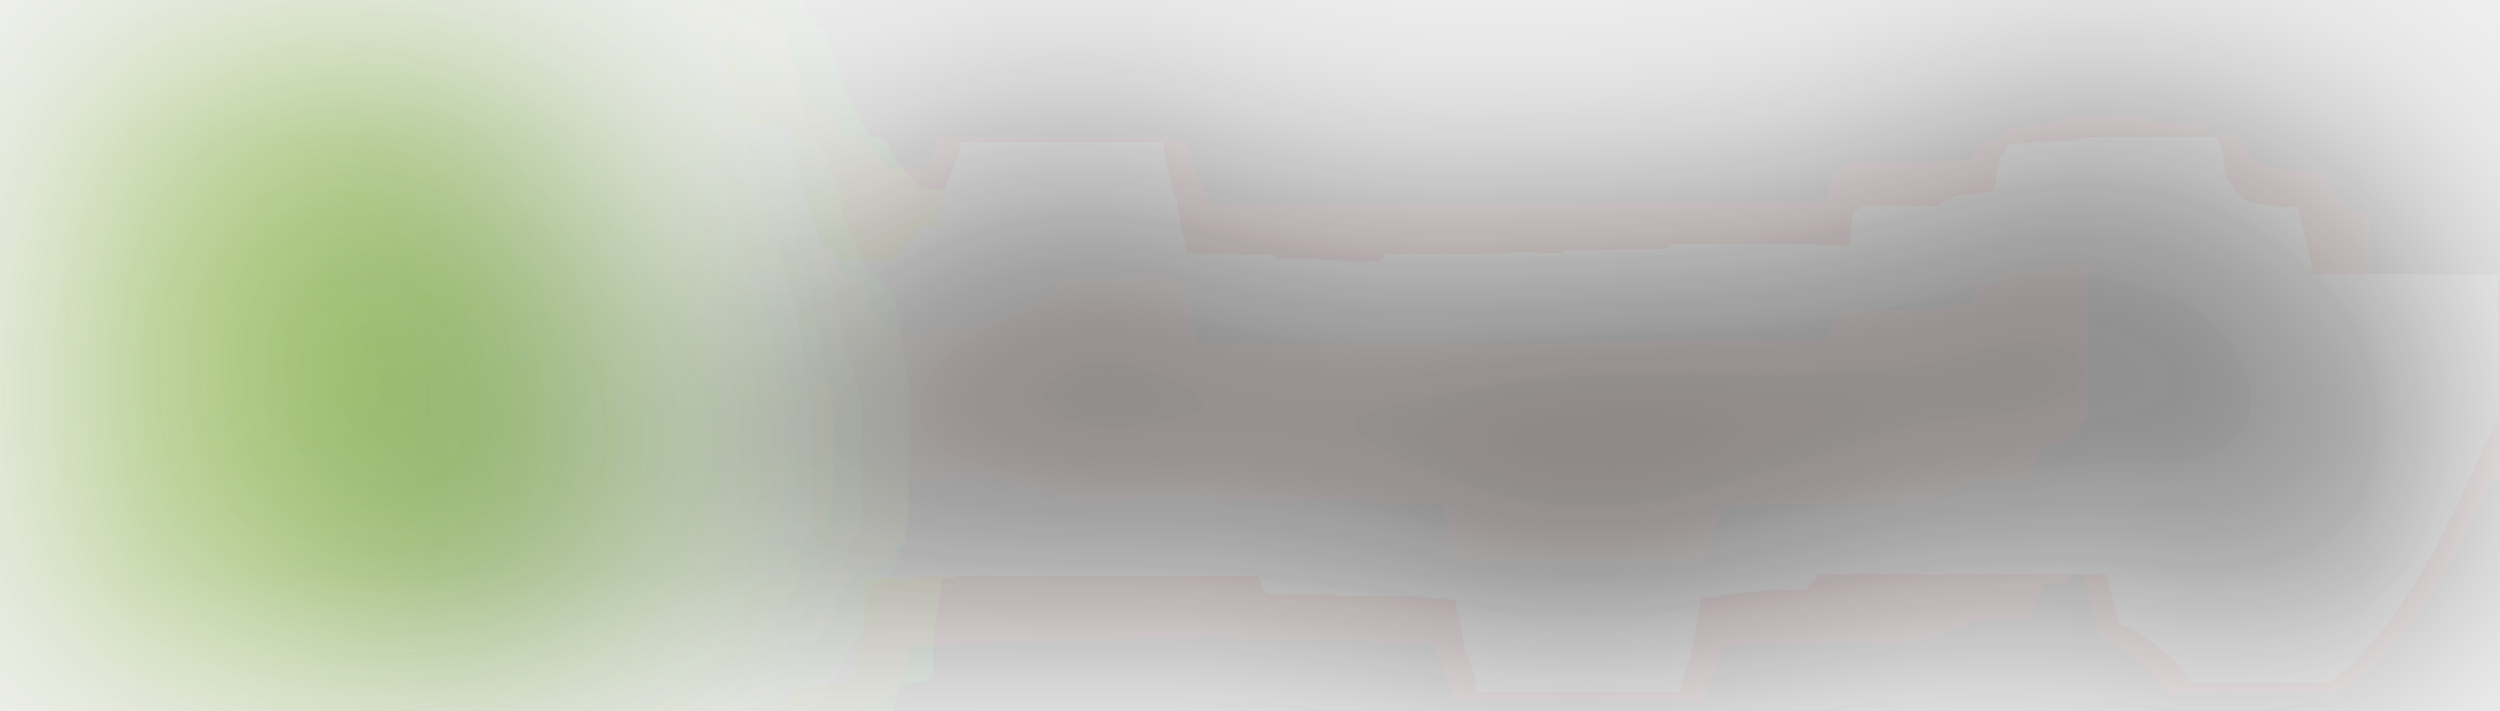
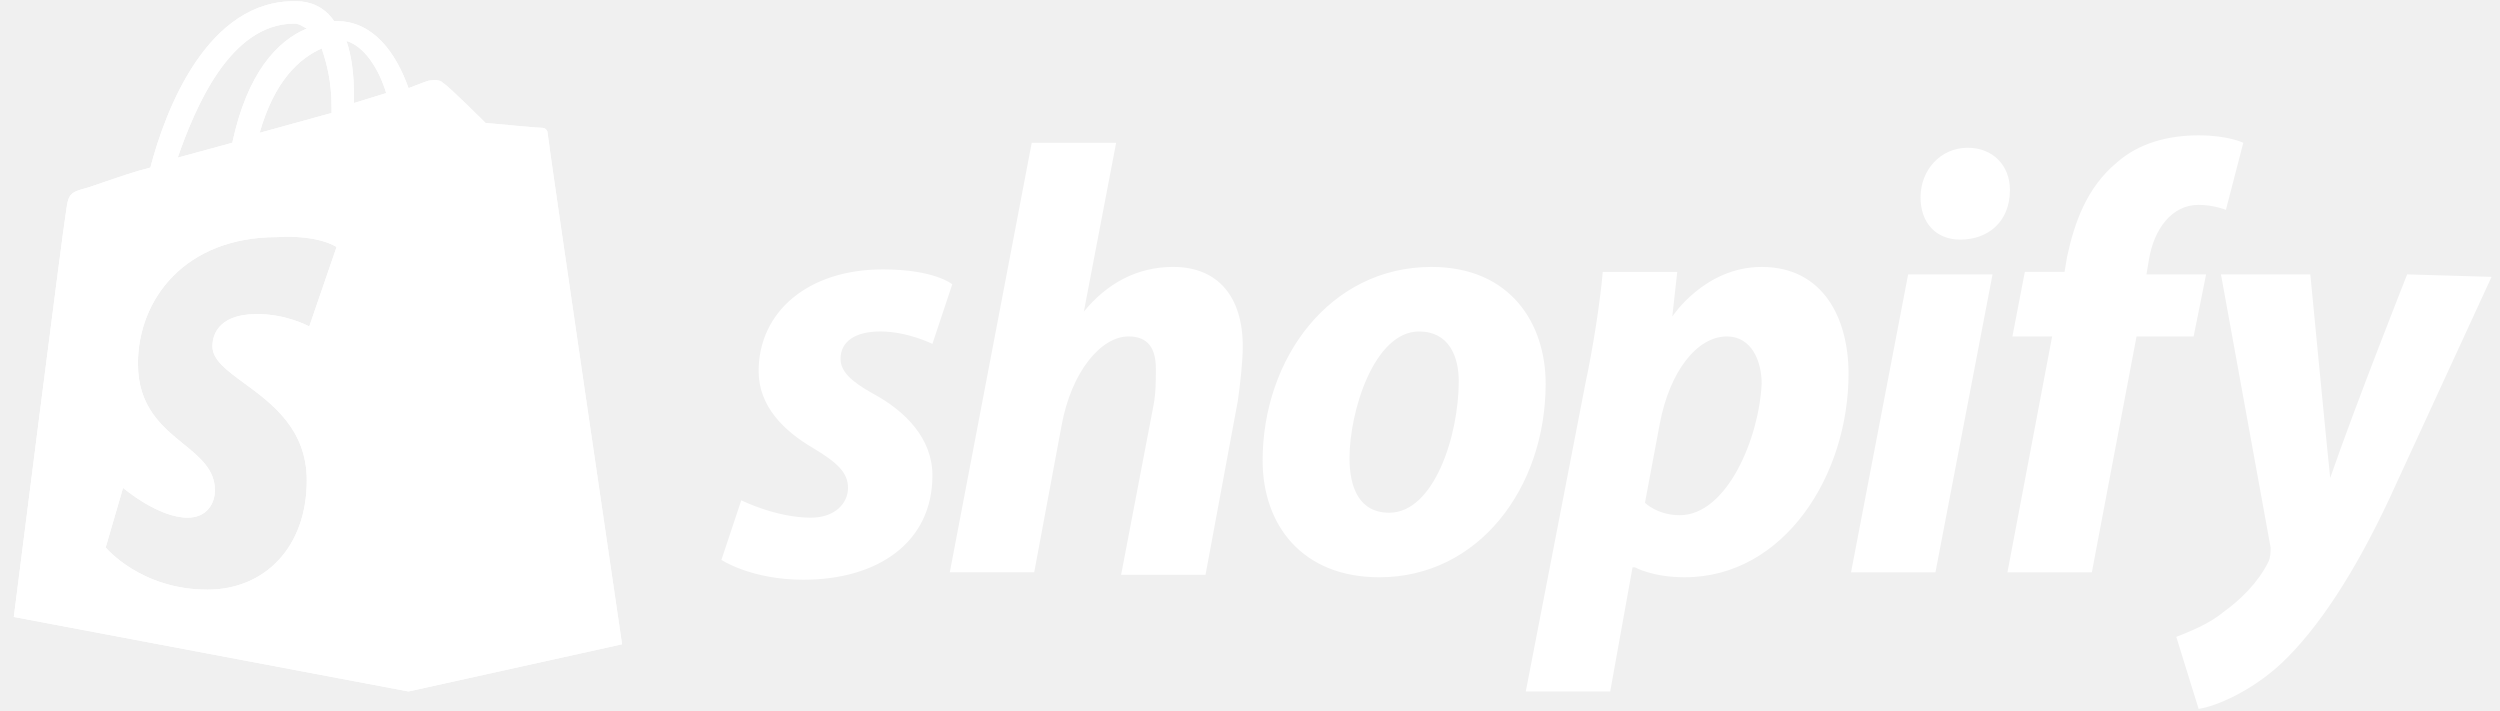
- <svg xmlns="http://www.w3.org/2000/svg" width="169" height="48" viewBox="0 0 169 48" fill="none" filter="blur(10px)">
+ <svg xmlns="http://www.w3.org/2000/svg" width="169" height="48" viewBox="0 0 169 48" fill="none" class="h-32px uc-svg">
  <g clip-path="url(#clip0_80_18)">
-     <path fill-rule="evenodd" clip-rule="evenodd" d="M20.498 1.8c-.198-.115-.354-.205-.6-.205-4.363 0-6.713 5.707-7.887 9.063l3.692-1.007c1.007-4.7 3.02-6.88 5.035-7.72a4.423 4.423 0 01-.24-.132zm1.918 5.502c0-1.847-.336-3.021-.671-4.028-1.51.67-3.189 2.181-4.196 5.706l4.867-1.343v-.335zm1.51-.336l2.182-.671c-.503-1.679-1.51-3.19-2.685-3.525.336 1.007.504 2.182.504 3.692v.504zm12.756 1.678c.168 0 .335.168.335.336 0 .336 5.035 34.573 5.035 34.573l-14.433 3.19L.934 41.706S4.29 15.19 4.458 14.35l.009-.062c.16-1.119.183-1.286 1.502-1.616.385-.128.76-.257 1.127-.383 1.069-.367 2.069-.71 3.068-.96C11.171 7.47 14.024-.083 20.067.085c.839 0 1.846.335 2.517 1.342h.168c2.517 0 4.028 2.182 4.867 4.532.84-.336 1.343-.504 1.343-.504.033 0 .08-.006.137-.014.225-.033.601-.086.87.182.335.168 2.853 2.686 2.853 2.686s3.524.335 3.86.335zM20.905 22.07l1.847-5.37s-1.175-.84-4.028-.672c-6.21 0-9.399 4.196-9.399 8.56 0 2.918 1.637 4.252 3.074 5.424 1.126.917 2.129 1.735 2.129 3.135 0 .84-.504 1.846-1.846 1.846-2.014 0-4.364-2.014-4.364-2.014l-1.175 4.028s2.35 2.853 6.881 2.853c3.86 0 6.714-2.853 6.714-7.384 0-3.476-2.367-5.209-4.216-6.563-1.187-.869-2.162-1.582-2.162-2.5 0-.504.168-2.182 3.021-2.182 2.014 0 3.524.839 3.524.839z" fill="#8DB849" />
-     <path fill-rule="evenodd" clip-rule="evenodd" d="M19.899 1.595c.245 0 .401.09.599.204.072.042.15.087.24.132-2.014.84-4.028 3.02-5.035 7.72l-3.692 1.007c1.174-3.356 3.524-9.063 7.888-9.063zm1.846 1.679c.335 1.007.671 2.181.671 4.028v.335L17.55 8.98c1.007-3.525 2.685-5.035 4.196-5.706zm4.363 3.02l-2.181.672v-.504c0-1.51-.168-2.685-.504-3.692 1.175.336 2.182 1.846 2.685 3.525zm10.91 2.686a.361.361 0 00-.336-.336c-.243 0-2.157-.176-3.195-.273 1.03.097 2.906.273 3.027.273.168 0 .503.168.503.336zm5.034 34.573l-14.433 3.19L.934 41.706S4.29 15.19 4.458 14.35l.009-.062c.16-1.119.183-1.286 1.502-1.616.385-.128.76-.257 1.127-.383 1.069-.367 2.069-.71 3.068-.96C11.171 7.47 14.024-.083 20.067.085c.839 0 1.846.335 2.517 1.342h.168c2.517 0 4.028 2.182 4.867 4.532.84-.336 1.343-.504 1.343-.504.033 0 .08-.006.137-.014.155-.023.381-.055.595.015h-.061l-2.014 41.286 14.433-3.189zm-19.3-26.854l-1.846 5.371s-1.51-.84-3.525-.84c-2.853 0-3.02 1.68-3.02 2.183 0 .918.973 1.631 2.16 2.5 1.85 1.354 4.217 3.087 4.217 6.563 0 4.531-2.853 7.384-6.714 7.384-4.531 0-6.88-2.853-6.88-2.853l1.174-4.028s2.35 2.014 4.364 2.014c1.342 0 1.846-1.007 1.846-1.846 0-1.4-1.003-2.218-2.129-3.135-1.437-1.172-3.074-2.506-3.074-5.425 0-4.363 3.189-8.559 9.399-8.559 2.853-.168 4.028.671 4.028.671z" fill="#8DB849" />
-     <path opacity=".8" d="M36.514 8.644c-.168 0-3.692-.336-3.692-.336s-2.518-2.517-2.854-2.685c-.167-.168-.167-.168-.335-.168l-2.014 41.287 14.434-3.189S37.017 9.315 37.017 8.98c0-.168-.336-.336-.504-.336z" fill="#5A863E" />
-     <path d="M59.004 26.603c-1.51-.84-2.182-1.51-2.182-2.35 0-1.175 1.007-1.846 2.685-1.846 1.846 0 3.525.84 3.525.84l1.342-4.029s-1.175-1.007-4.699-1.007c-5.035 0-8.392 2.854-8.392 6.882 0 2.35 1.679 4.027 3.693 5.202 1.678 1.007 2.35 1.679 2.35 2.686s-.84 2.014-2.518 2.014c-2.35 0-4.7-1.175-4.7-1.175l-1.342 4.028s2.014 1.342 5.538 1.342c5.035 0 8.728-2.517 8.728-7.049 0-2.517-1.847-4.363-4.028-5.538zm20.307-8.56c-2.517 0-4.531 1.175-6.042 3.021l2.182-11.412h-5.706l-5.539 29.035h5.707l1.846-9.902c.671-3.692 2.685-6.042 4.531-6.042 1.343 0 1.846.839 1.846 2.182 0 .839 0 1.678-.167 2.517l-2.182 11.413h5.706l2.182-11.748c.168-1.175.336-2.686.336-3.693 0-3.357-1.679-5.37-4.7-5.37zM93.913 34.66c-2.014 0-2.686-1.678-2.686-3.692 0-3.19 1.679-8.56 4.7-8.56 2.014 0 2.685 1.678 2.685 3.357 0 3.692-1.678 8.895-4.7 8.895zm2.853-16.615c-6.881 0-11.413 6.21-11.413 13.09 0 4.364 2.686 7.889 7.888 7.889 6.714 0 11.245-6.042 11.245-13.091 0-4.028-2.35-7.888-7.72-7.888zm16.783 16.783c-1.51 0-2.35-.84-2.35-.84l1.007-5.37c.672-3.524 2.518-5.874 4.532-5.874 1.678 0 2.35 1.678 2.35 3.189-.168 3.692-2.35 8.895-5.539 8.895zm5.539-16.783c-3.861 0-6.042 3.356-6.042 3.356l.335-3.02h-5.035c-.168 2.013-.671 5.202-1.175 7.552l-4.028 20.81h5.707l1.51-8.39h.168s1.175.67 3.357.67c6.713 0 11.077-6.88 11.077-13.762 0-3.692-1.679-7.216-5.874-7.216zm13.93-8.056c-1.847 0-3.189 1.51-3.189 3.356 0 1.679 1.007 2.853 2.685 2.853 1.846 0 3.357-1.174 3.357-3.356 0-1.679-1.175-2.853-2.853-2.853zm-7.888 28.699h5.706l3.86-20.14h-5.706l-3.86 20.14zm24-20.14h-4.028l.167-1.007c.336-2.014 1.511-3.692 3.357-3.692 1.007 0 1.846.335 1.846.335l1.175-4.531s-1.007-.504-3.021-.504c-2.014 0-4.028.504-5.538 1.847-2.014 1.678-2.854 4.028-3.357 6.377l-.168 1.007h-2.685l-.839 4.364h2.685l-3.021 15.944h5.706l3.021-15.944h3.86l.84-4.196zm13.594 0s-3.525 8.895-5.203 13.762c-.168-1.51-1.343-13.762-1.343-13.762h-6.041l3.356 18.462c0 .335 0 .67-.168 1.007-.671 1.342-1.846 2.517-3.021 3.356-1.007.84-2.349 1.343-3.188 1.678l1.51 4.868c1.175-.168 3.524-1.175 5.538-3.021 2.518-2.35 5.035-6.21 7.385-11.245l6.881-14.937-5.706-.168z" fill="#1A1919" />
+     <path fill-rule="evenodd" clip-rule="evenodd" d="M20.498 1.8c-.198-.115-.354-.205-.6-.205-4.363 0-6.713 5.707-7.887 9.063l3.692-1.007c1.007-4.7 3.02-6.88 5.035-7.72a4.423 4.423 0 01-.24-.132zm1.918 5.502c0-1.847-.336-3.021-.671-4.028-1.51.67-3.189 2.181-4.196 5.706l4.867-1.343v-.335zm1.51-.336l2.182-.671c-.503-1.679-1.51-3.19-2.685-3.525.336 1.007.504 2.182.504 3.692v.504zm12.756 1.678c.168 0 .335.168.335.336 0 .336 5.035 34.573 5.035 34.573l-14.433 3.19L.934 41.706S4.29 15.19 4.458 14.35l.009-.062c.16-1.119.183-1.286 1.502-1.616.385-.128.76-.257 1.127-.383 1.069-.367 2.069-.71 3.068-.96C11.171 7.47 14.024-.083 20.067.085c.839 0 1.846.335 2.517 1.342h.168c2.517 0 4.028 2.182 4.867 4.532.84-.336 1.343-.504 1.343-.504.033 0 .08-.006.137-.014.225-.033.601-.086.87.182.335.168 2.853 2.686 2.853 2.686s3.524.335 3.86.335zM20.905 22.07l1.847-5.37s-1.175-.84-4.028-.672c-6.21 0-9.399 4.196-9.399 8.56 0 2.918 1.637 4.252 3.074 5.424 1.126.917 2.129 1.735 2.129 3.135 0 .84-.504 1.846-1.846 1.846-2.014 0-4.364-2.014-4.364-2.014l-1.175 4.028s2.35 2.853 6.881 2.853c3.86 0 6.714-2.853 6.714-7.384 0-3.476-2.367-5.209-4.216-6.563-1.187-.869-2.162-1.582-2.162-2.5 0-.504.168-2.182 3.021-2.182 2.014 0 3.524.839 3.524.839z" fill="#fff" />
+     <path fill-rule="evenodd" clip-rule="evenodd" d="M19.899 1.595c.245 0 .401.09.599.204.072.042.15.087.24.132-2.014.84-4.028 3.02-5.035 7.72l-3.692 1.007c1.174-3.356 3.524-9.063 7.888-9.063zm1.846 1.679c.335 1.007.671 2.181.671 4.028v.335L17.55 8.98c1.007-3.525 2.685-5.035 4.196-5.706zm4.363 3.02l-2.181.672v-.504c0-1.51-.168-2.685-.504-3.692 1.175.336 2.182 1.846 2.685 3.525zm10.91 2.686a.361.361 0 00-.336-.336c-.243 0-2.157-.176-3.195-.273 1.03.097 2.906.273 3.027.273.168 0 .503.168.503.336zm5.034 34.573l-14.433 3.19L.934 41.706S4.29 15.19 4.458 14.35l.009-.062c.16-1.119.183-1.286 1.502-1.616.385-.128.76-.257 1.127-.383 1.069-.367 2.069-.71 3.068-.96C11.171 7.47 14.024-.083 20.067.085c.839 0 1.846.335 2.517 1.342h.168c2.517 0 4.028 2.182 4.867 4.532.84-.336 1.343-.504 1.343-.504.033 0 .08-.006.137-.014.155-.023.381-.055.595.015h-.061l-2.014 41.286 14.433-3.189zm-19.3-26.854l-1.846 5.371s-1.51-.84-3.525-.84c-2.853 0-3.02 1.68-3.02 2.183 0 .918.973 1.631 2.16 2.5 1.85 1.354 4.217 3.087 4.217 6.563 0 4.531-2.853 7.384-6.714 7.384-4.531 0-6.88-2.853-6.88-2.853l1.174-4.028s2.35 2.014 4.364 2.014c1.342 0 1.846-1.007 1.846-1.846 0-1.4-1.003-2.218-2.129-3.135-1.437-1.172-3.074-2.506-3.074-5.425 0-4.363 3.189-8.559 9.399-8.559 2.853-.168 4.028.671 4.028.671z" fill="#fff" />
+     <path opacity=".8" d="M36.514 8.644c-.168 0-3.692-.336-3.692-.336s-2.518-2.517-2.854-2.685c-.167-.168-.167-.168-.335-.168l-2.014 41.287 14.434-3.189S37.017 9.315 37.017 8.98c0-.168-.336-.336-.504-.336z" fill="#fff" />
+     <path d="M59.004 26.603c-1.51-.84-2.182-1.51-2.182-2.35 0-1.175 1.007-1.846 2.685-1.846 1.846 0 3.525.84 3.525.84l1.342-4.029s-1.175-1.007-4.699-1.007c-5.035 0-8.392 2.854-8.392 6.882 0 2.35 1.679 4.027 3.693 5.202 1.678 1.007 2.35 1.679 2.35 2.686s-.84 2.014-2.518 2.014c-2.35 0-4.7-1.175-4.7-1.175l-1.342 4.028s2.014 1.342 5.538 1.342c5.035 0 8.728-2.517 8.728-7.049 0-2.517-1.847-4.363-4.028-5.538zm20.307-8.56c-2.517 0-4.531 1.175-6.042 3.021l2.182-11.412h-5.706l-5.539 29.035h5.707l1.846-9.902c.671-3.692 2.685-6.042 4.531-6.042 1.343 0 1.846.839 1.846 2.182 0 .839 0 1.678-.167 2.517l-2.182 11.413h5.706l2.182-11.748c.168-1.175.336-2.686.336-3.693 0-3.357-1.679-5.37-4.7-5.37zM93.913 34.66c-2.014 0-2.686-1.678-2.686-3.692 0-3.19 1.679-8.56 4.7-8.56 2.014 0 2.685 1.678 2.685 3.357 0 3.692-1.678 8.895-4.7 8.895zm2.853-16.615c-6.881 0-11.413 6.21-11.413 13.09 0 4.364 2.686 7.889 7.888 7.889 6.714 0 11.245-6.042 11.245-13.091 0-4.028-2.35-7.888-7.72-7.888zm16.783 16.783c-1.51 0-2.35-.84-2.35-.84l1.007-5.37c.672-3.524 2.518-5.874 4.532-5.874 1.678 0 2.35 1.678 2.35 3.189-.168 3.692-2.35 8.895-5.539 8.895zm5.539-16.783c-3.861 0-6.042 3.356-6.042 3.356l.335-3.02h-5.035c-.168 2.013-.671 5.202-1.175 7.552l-4.028 20.81h5.707l1.51-8.39h.168s1.175.67 3.357.67c6.713 0 11.077-6.88 11.077-13.762 0-3.692-1.679-7.216-5.874-7.216zm13.93-8.056c-1.847 0-3.189 1.51-3.189 3.356 0 1.679 1.007 2.853 2.685 2.853 1.846 0 3.357-1.174 3.357-3.356 0-1.679-1.175-2.853-2.853-2.853zm-7.888 28.699h5.706l3.86-20.14h-5.706l-3.86 20.14zm24-20.14h-4.028l.167-1.007c.336-2.014 1.511-3.692 3.357-3.692 1.007 0 1.846.335 1.846.335l1.175-4.531s-1.007-.504-3.021-.504c-2.014 0-4.028.504-5.538 1.847-2.014 1.678-2.854 4.028-3.357 6.377l-.168 1.007h-2.685l-.839 4.364h2.685l-3.021 15.944h5.706l3.021-15.944h3.86l.84-4.196zm13.594 0s-3.525 8.895-5.203 13.762c-.168-1.51-1.343-13.762-1.343-13.762h-6.041l3.356 18.462c0 .335 0 .67-.168 1.007-.671 1.342-1.846 2.517-3.021 3.356-1.007.84-2.349 1.343-3.188 1.678l1.51 4.868c1.175-.168 3.524-1.175 5.538-3.021 2.518-2.35 5.035-6.21 7.385-11.245l6.881-14.937-5.706-.168z" fill="#fff" />
  </g>
  <defs>
    <clipPath id="clip0_80_18">
      <path fill="#fff" transform="translate(.934)" d="M0 0h167.497v48H0z" />
    </clipPath>
  </defs>
</svg>
